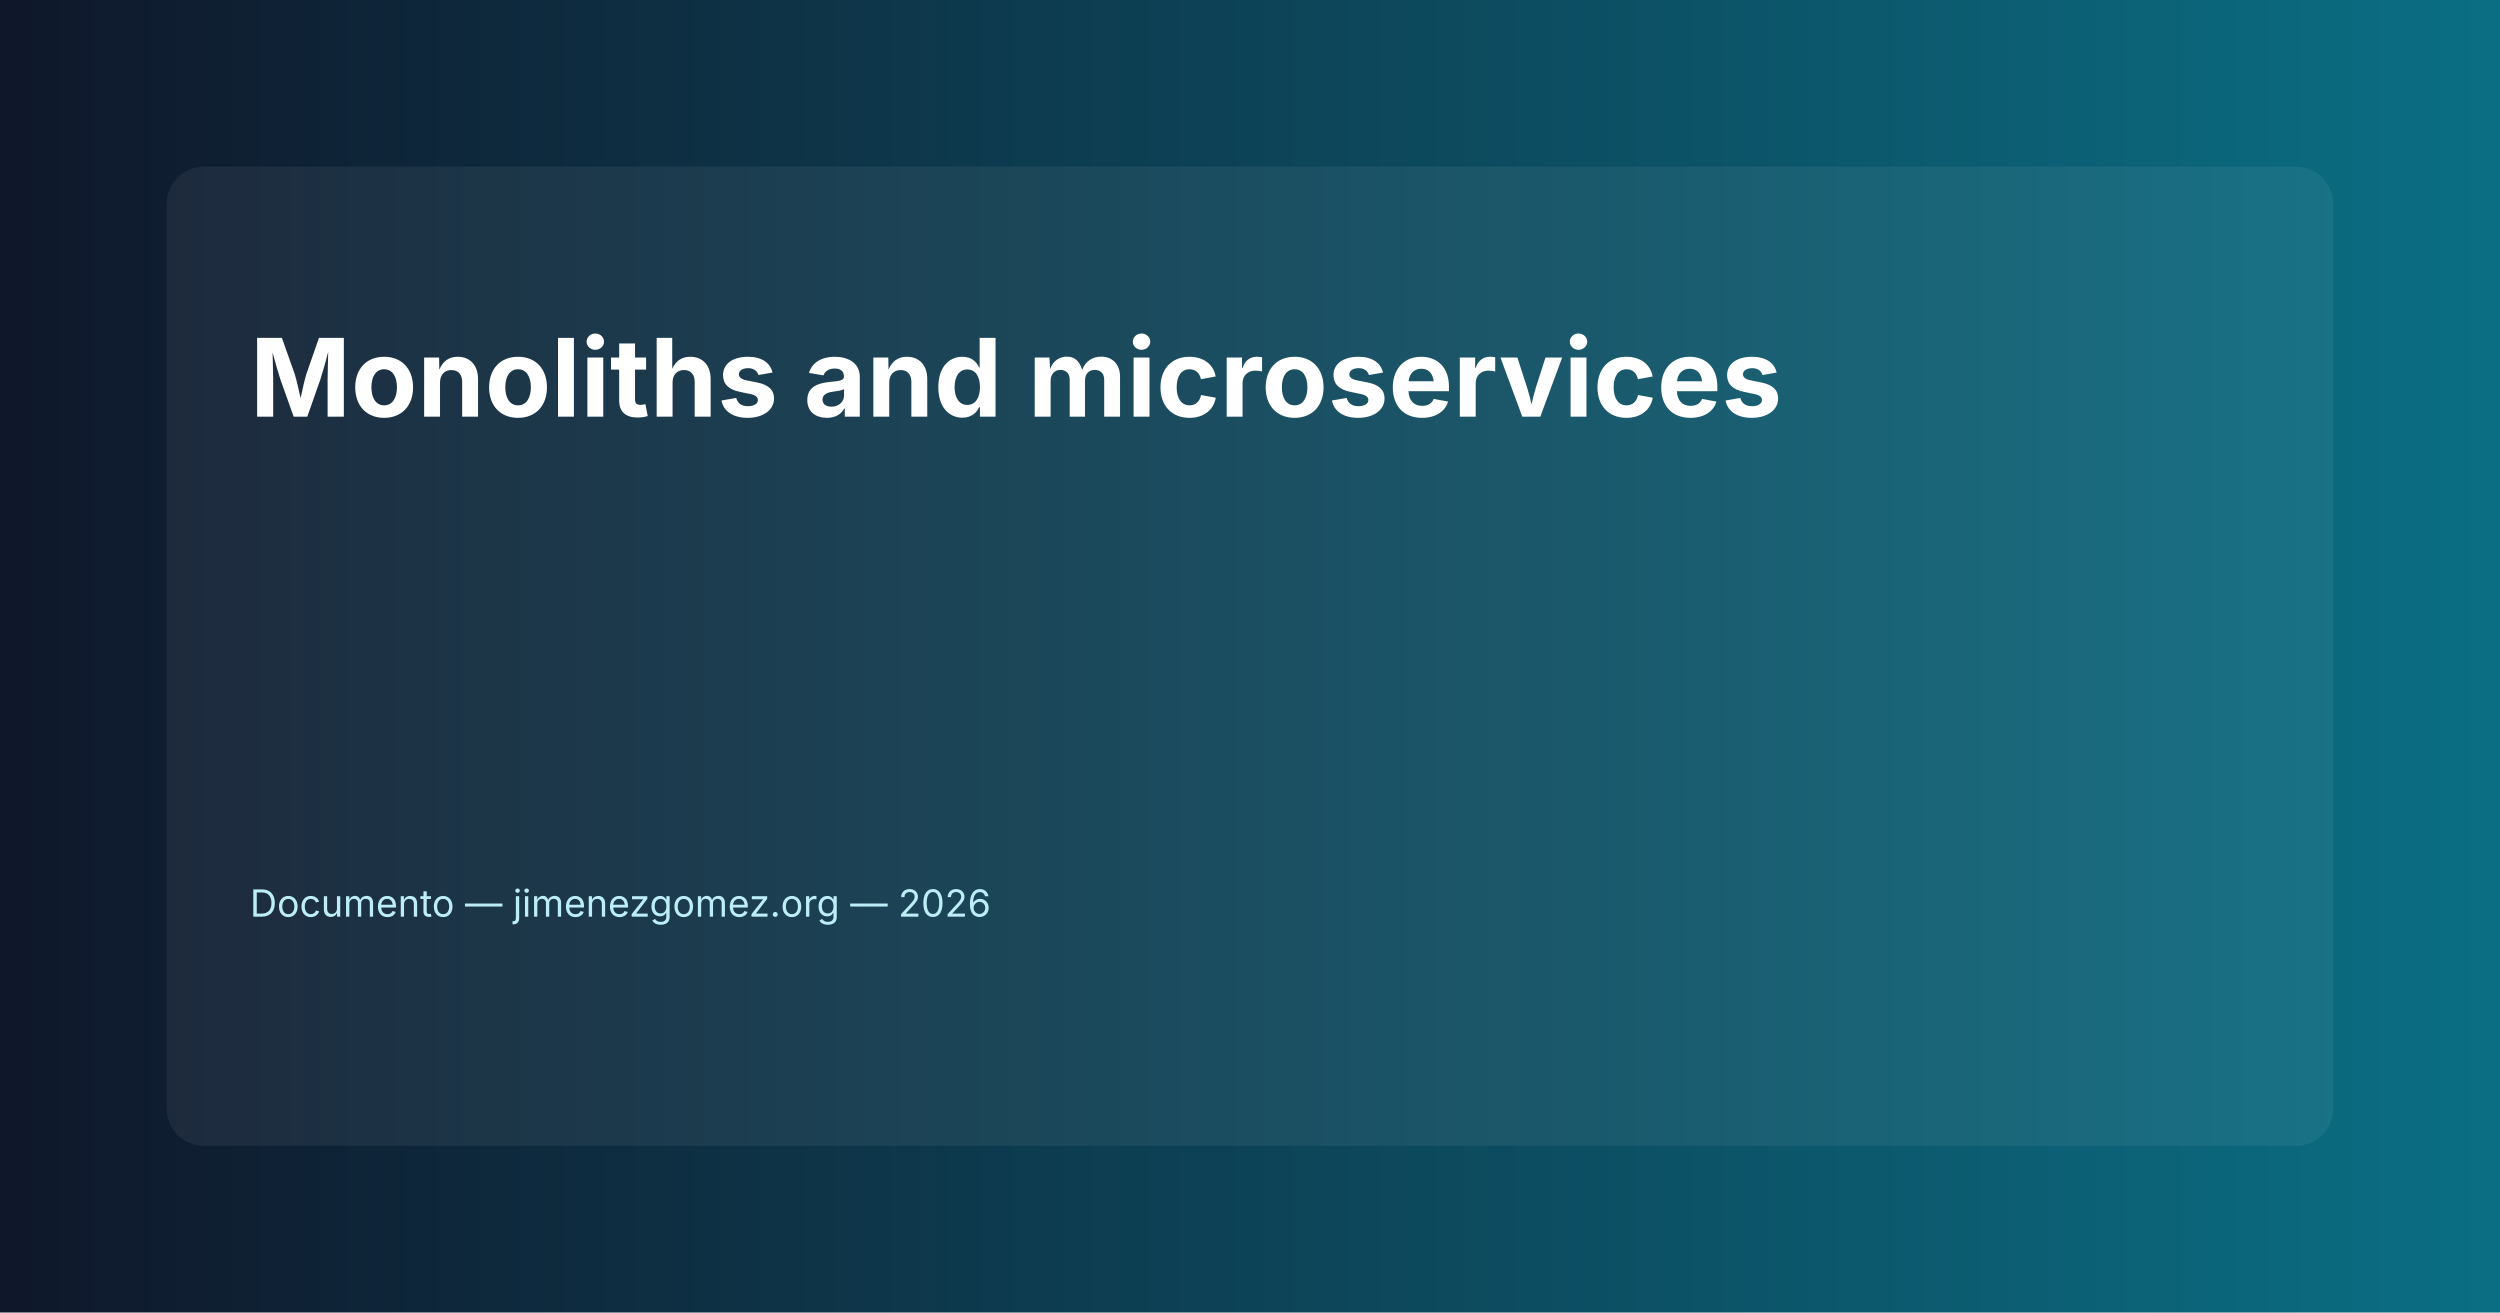
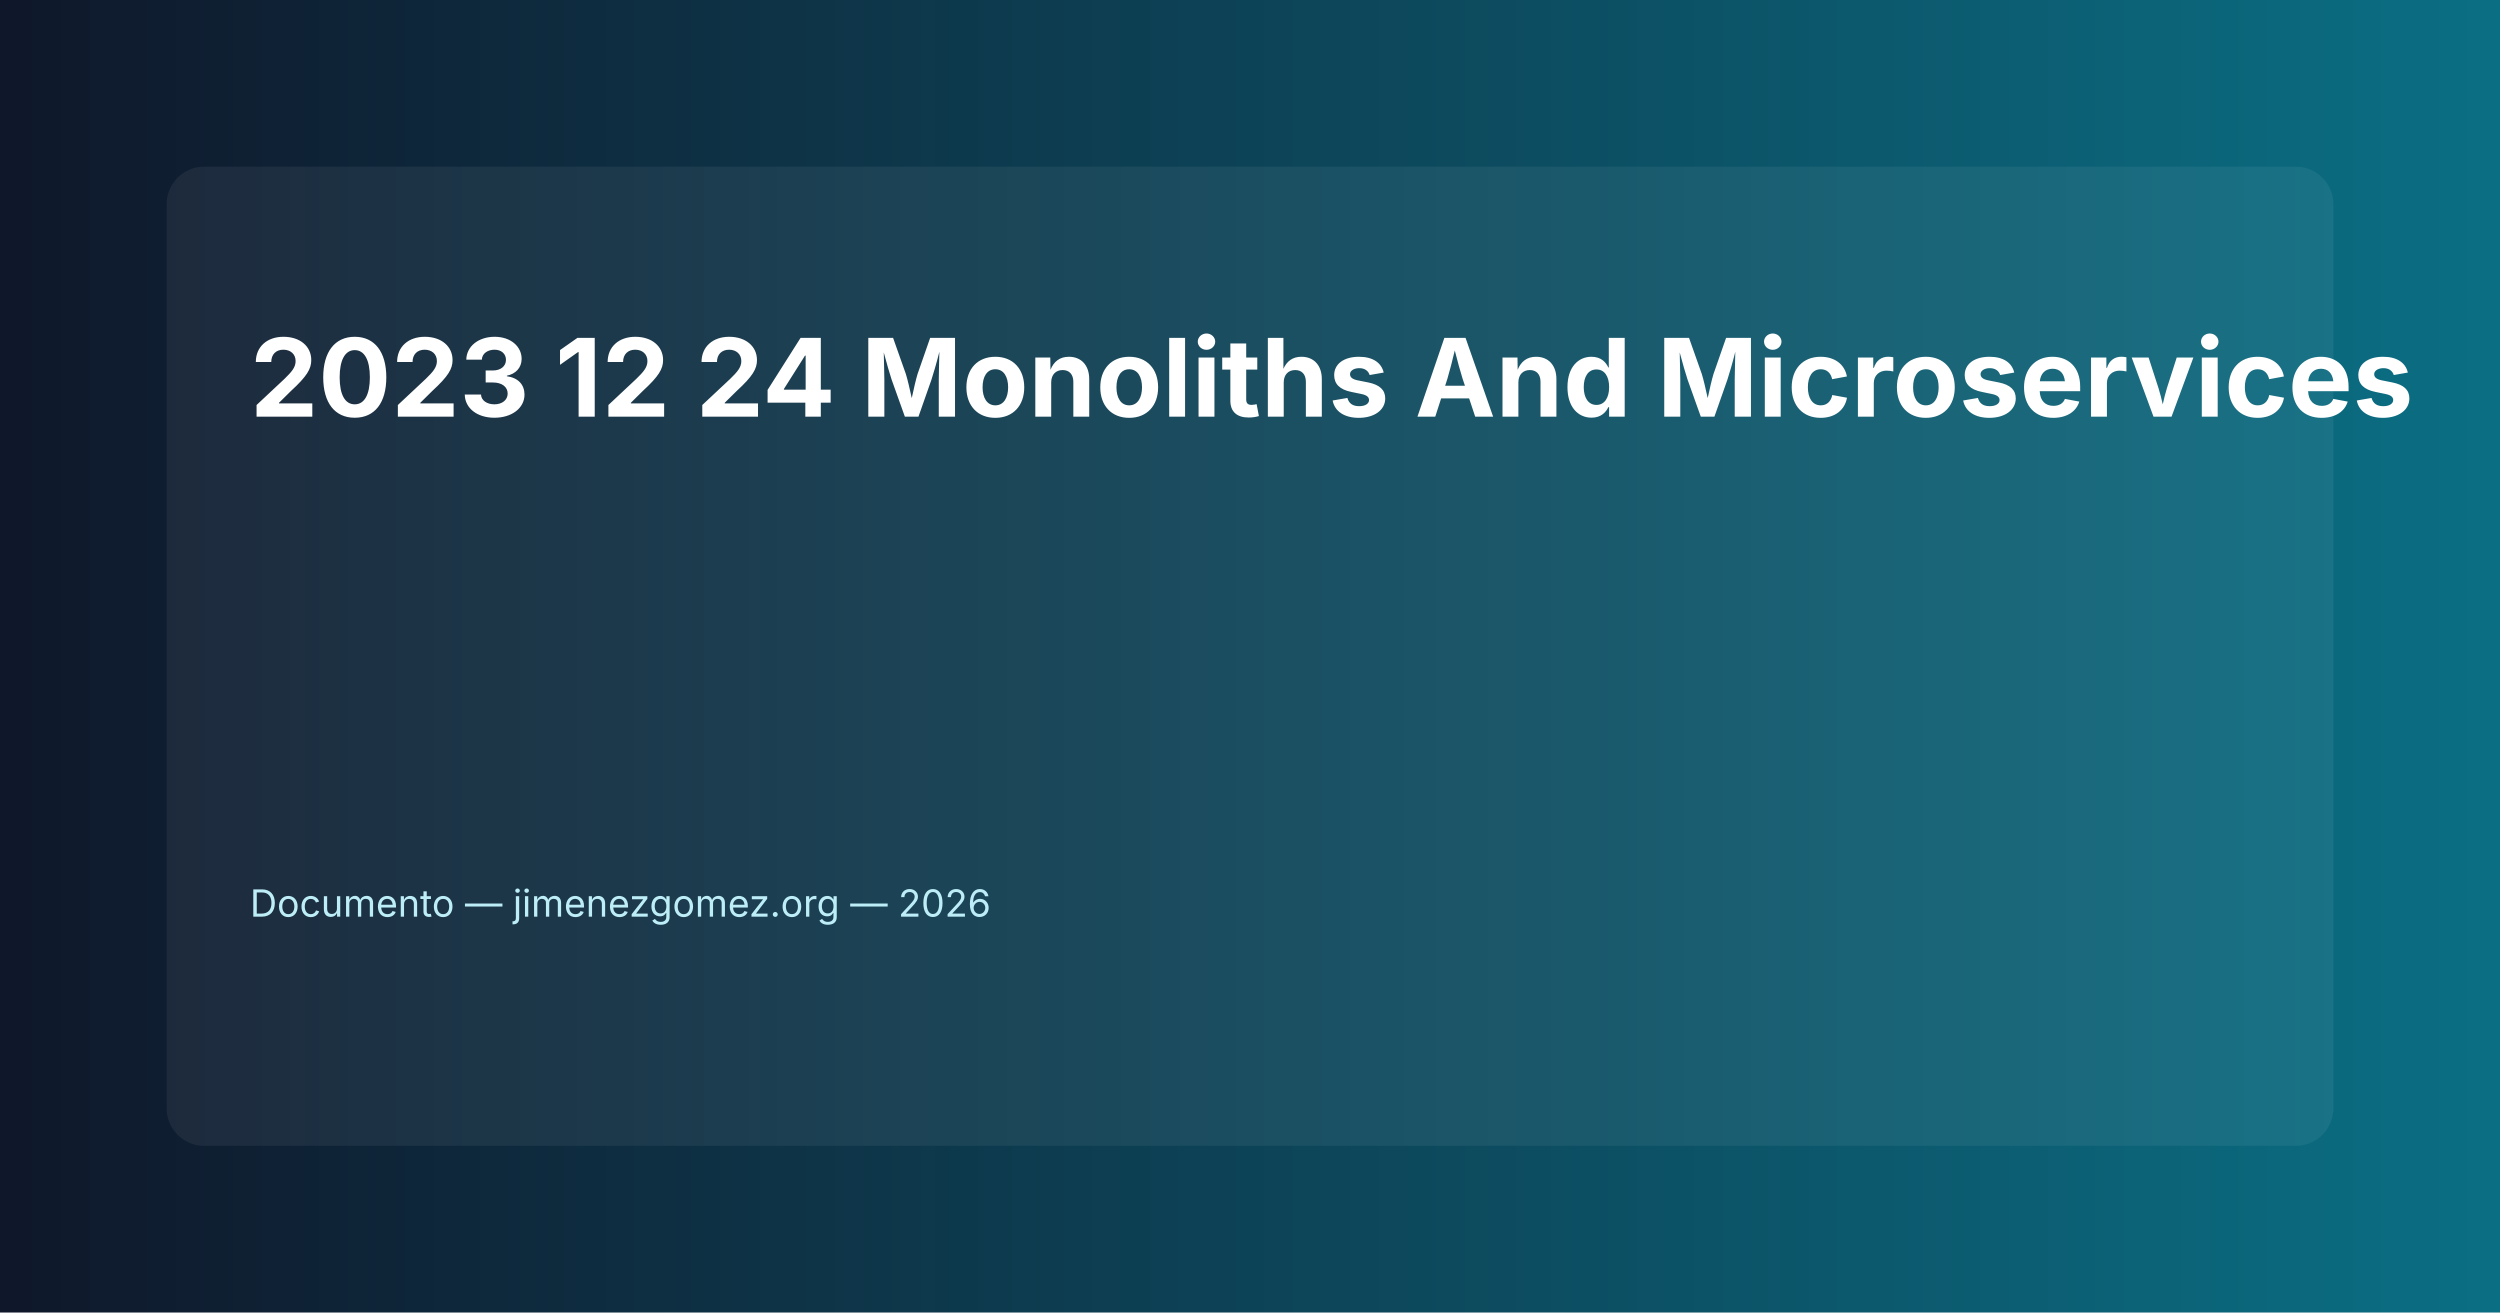
<svg xmlns="http://www.w3.org/2000/svg" width="1200" height="630" viewBox="0 0 1200 630">
  <defs>
    <linearGradient id="g" x1="0" x2="1">
      <stop offset="0" stop-color="#0f172a" />
      <stop offset="1" stop-color="#0b6f84" />
    </linearGradient>
  </defs>
  <rect width="100%" height="100%" fill="url(#g)" />
  <g transform="translate(80,80)">
    <rect x="0" y="0" width="1040" height="470" rx="18" fill-opacity="0.06" fill="#ffffff" />
-     <text x="40" y="120" font-family="Inter, Arial, Helvetica, sans-serif" font-size="52" fill="#ffffff" font-weight="700">Monoliths and microservices</text>
+     <text x="40" y="120" font-family="Inter, Arial, Helvetica, sans-serif" font-size="52" fill="#ffffff" font-weight="700">2023 12 24 Monoliths And Microservices</text>
    <text x="40" y="190" font-family="Inter, Arial, Helvetica, sans-serif" font-size="28" fill="#e6f7fb" />
    <text x="40" y="360" font-family="Inter, Arial, Helvetica, sans-serif" font-size="18" fill="#bdeef7">Documento — jimenezgomez.org — 2026</text>
  </g>
</svg>
